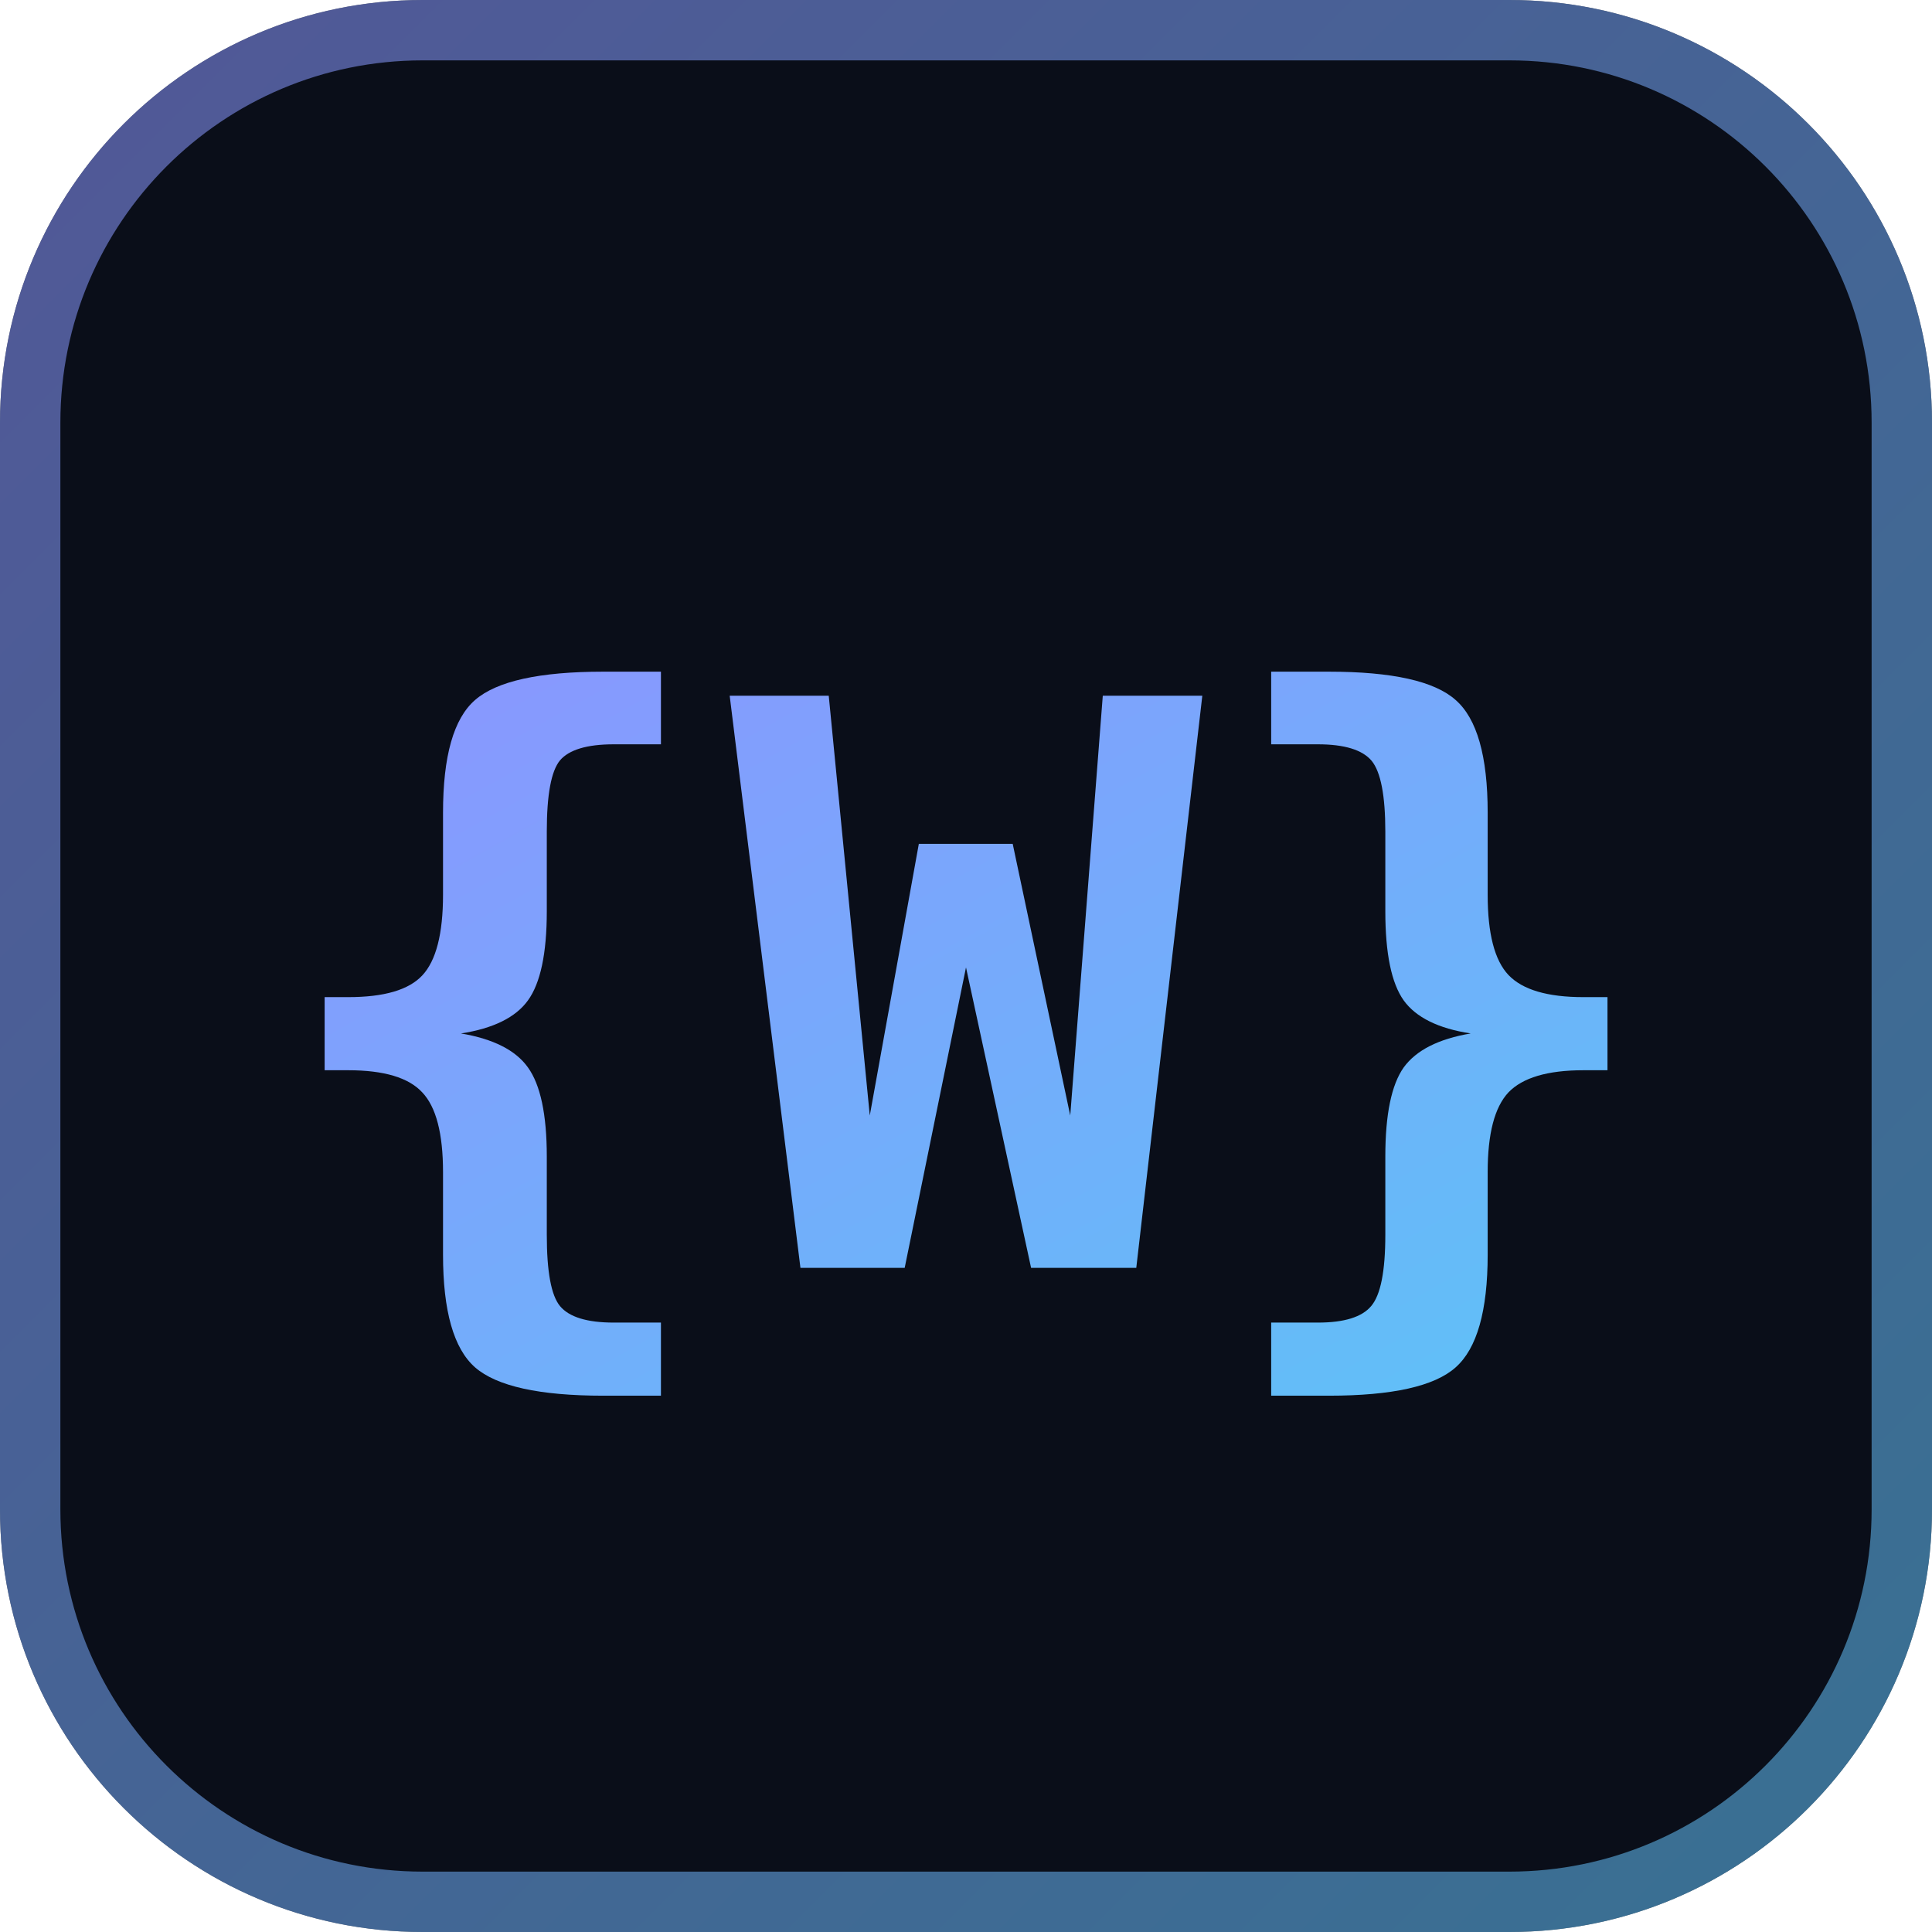
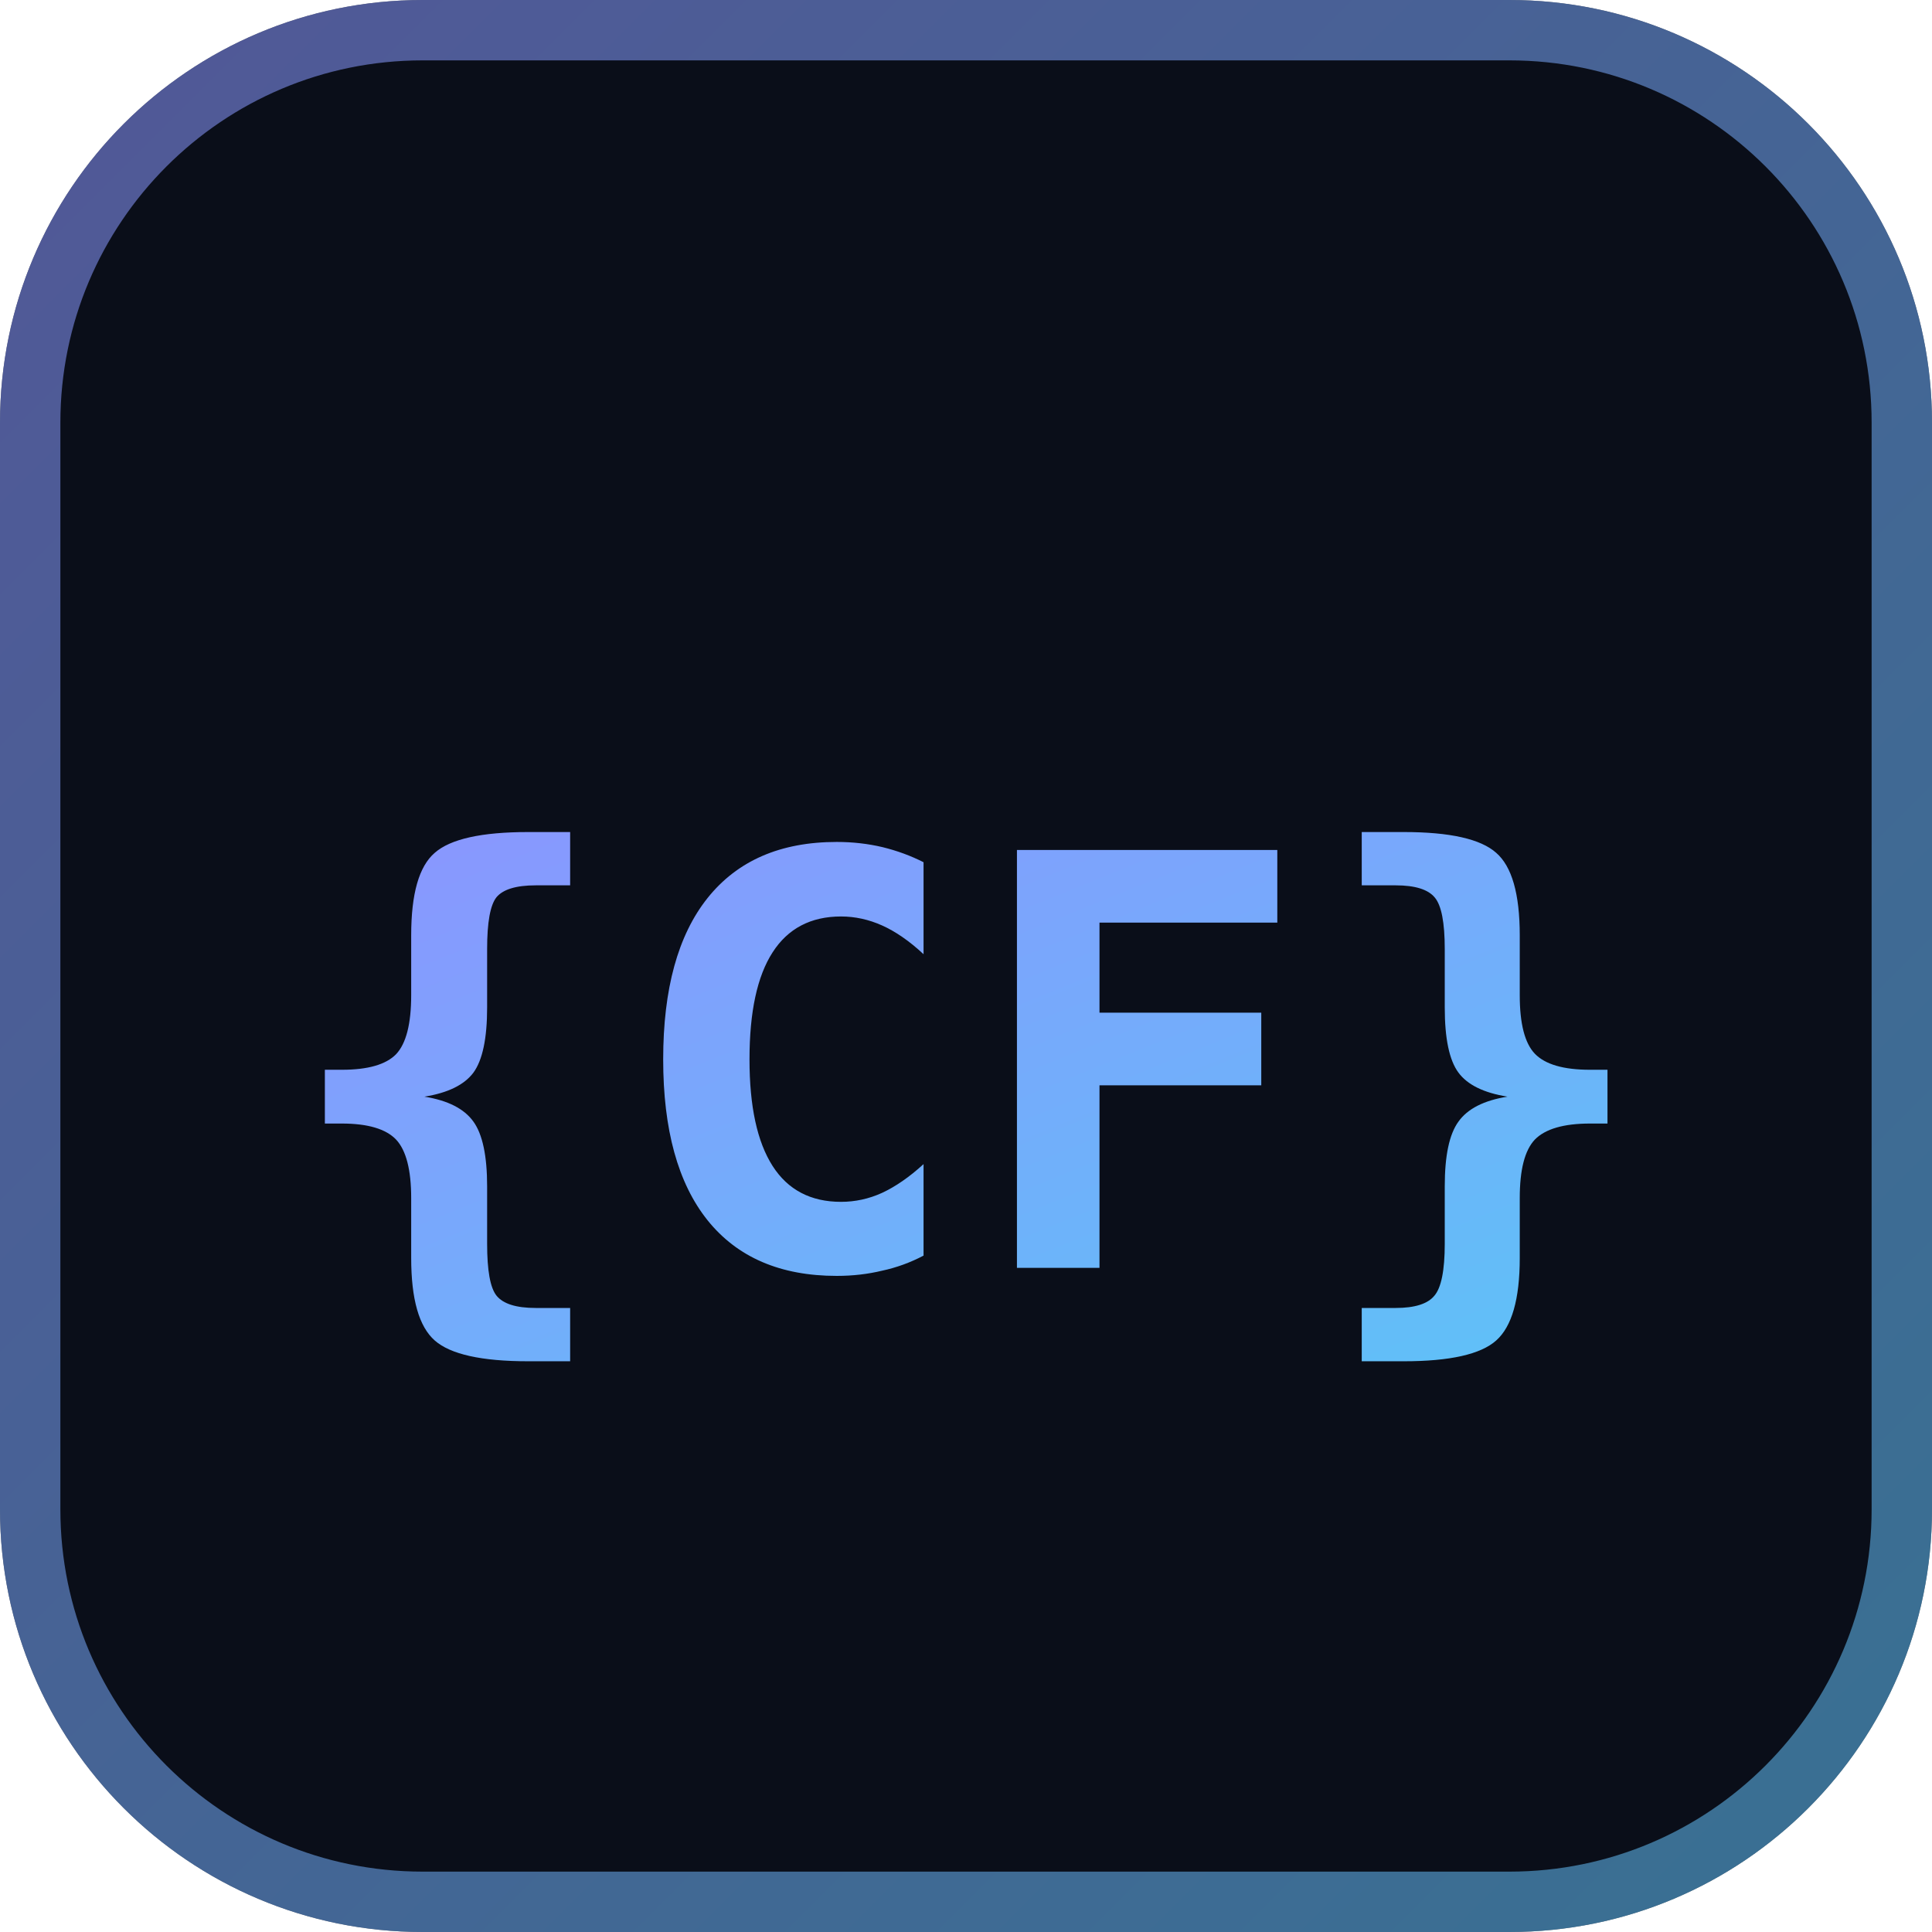
<svg xmlns="http://www.w3.org/2000/svg" viewBox="0 0 64 64">
  <defs>
    <linearGradient id="g" x1="0" y1="0" x2="1" y2="1">
      <stop offset="0" stop-color="#8b95ff" />
      <stop offset="1" stop-color="#5ec2f7" />
    </linearGradient>
  </defs>
  <rect width="64" height="64" rx="14" fill="#0a0e19" />
  <rect x="1" y="1" width="62" height="62" rx="13" fill="none" stroke="url(#g)" stroke-opacity="0.55" stroke-width="2" />
-   <text x="32" y="42" text-anchor="middle" font-family="ui-monospace, SFMono-Regular, Menlo, monospace" font-size="26" font-weight="700" fill="url(#g)">{W}</text>
+   <text x="32" y="42" text-anchor="middle" font-family="ui-monospace, SFMono-Regular, Menlo, monospace" font-size="19" font-weight="700" fill="url(#g)">{CF}</text>
</svg>
